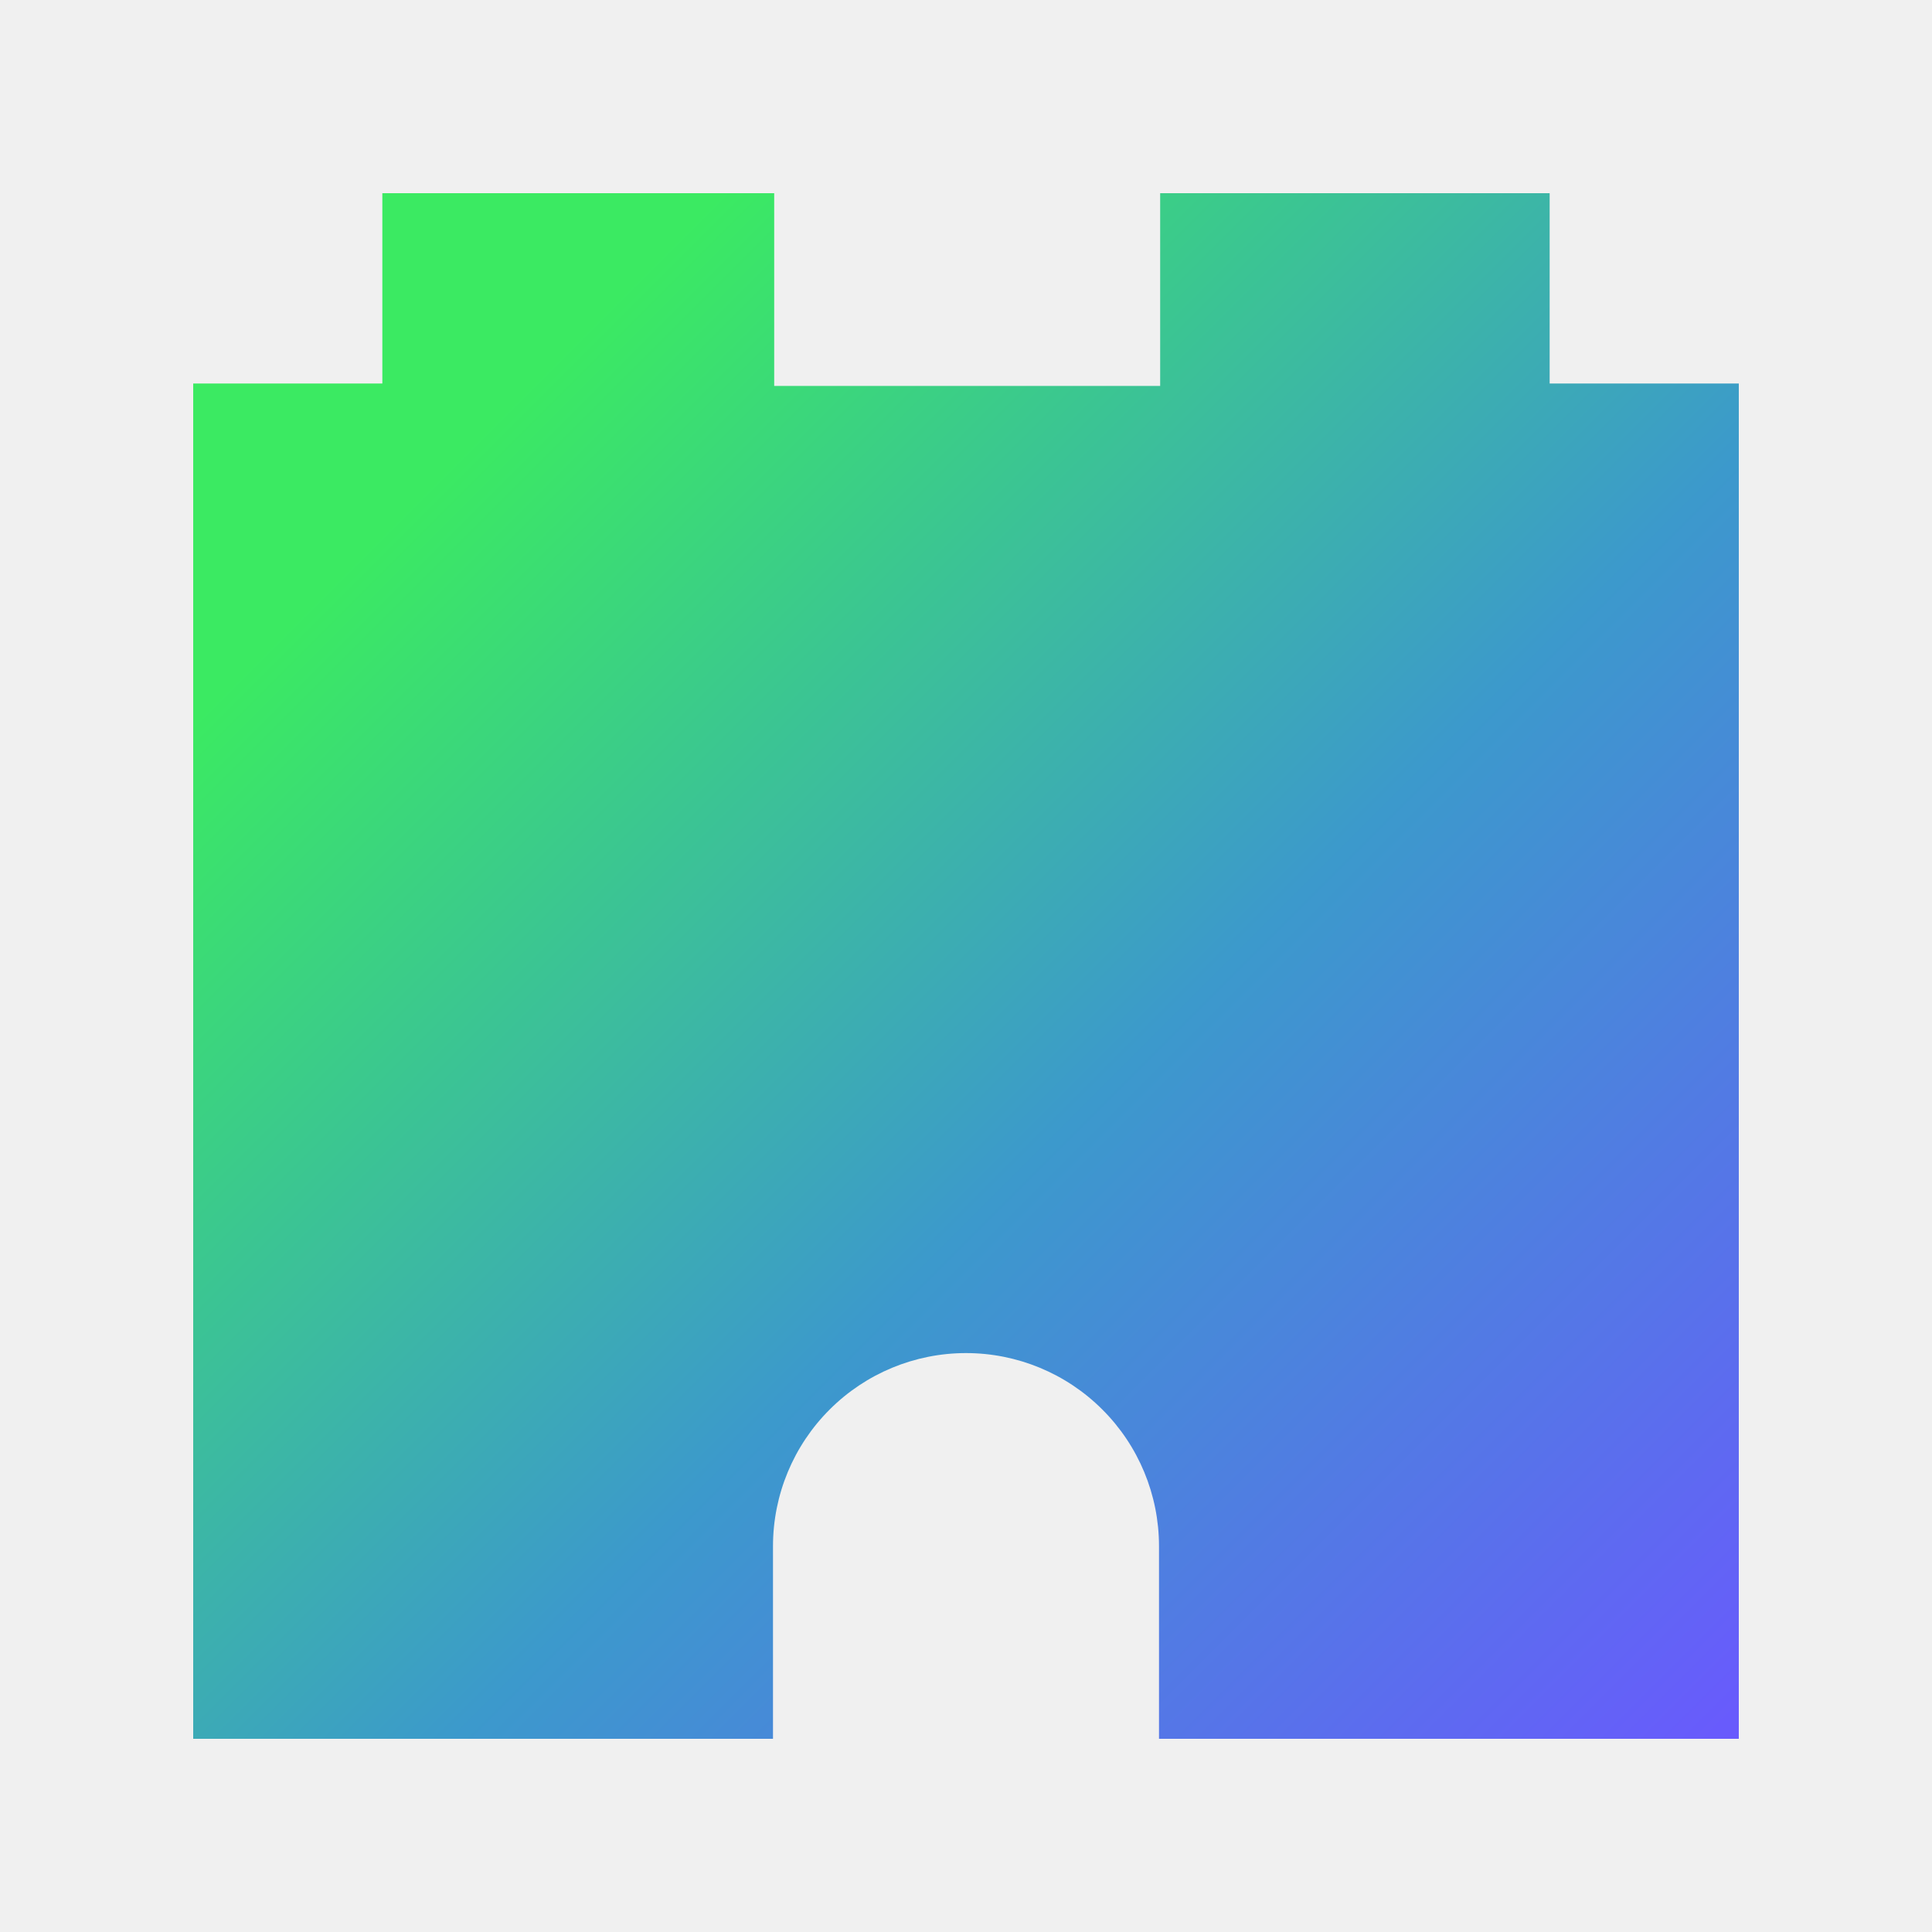
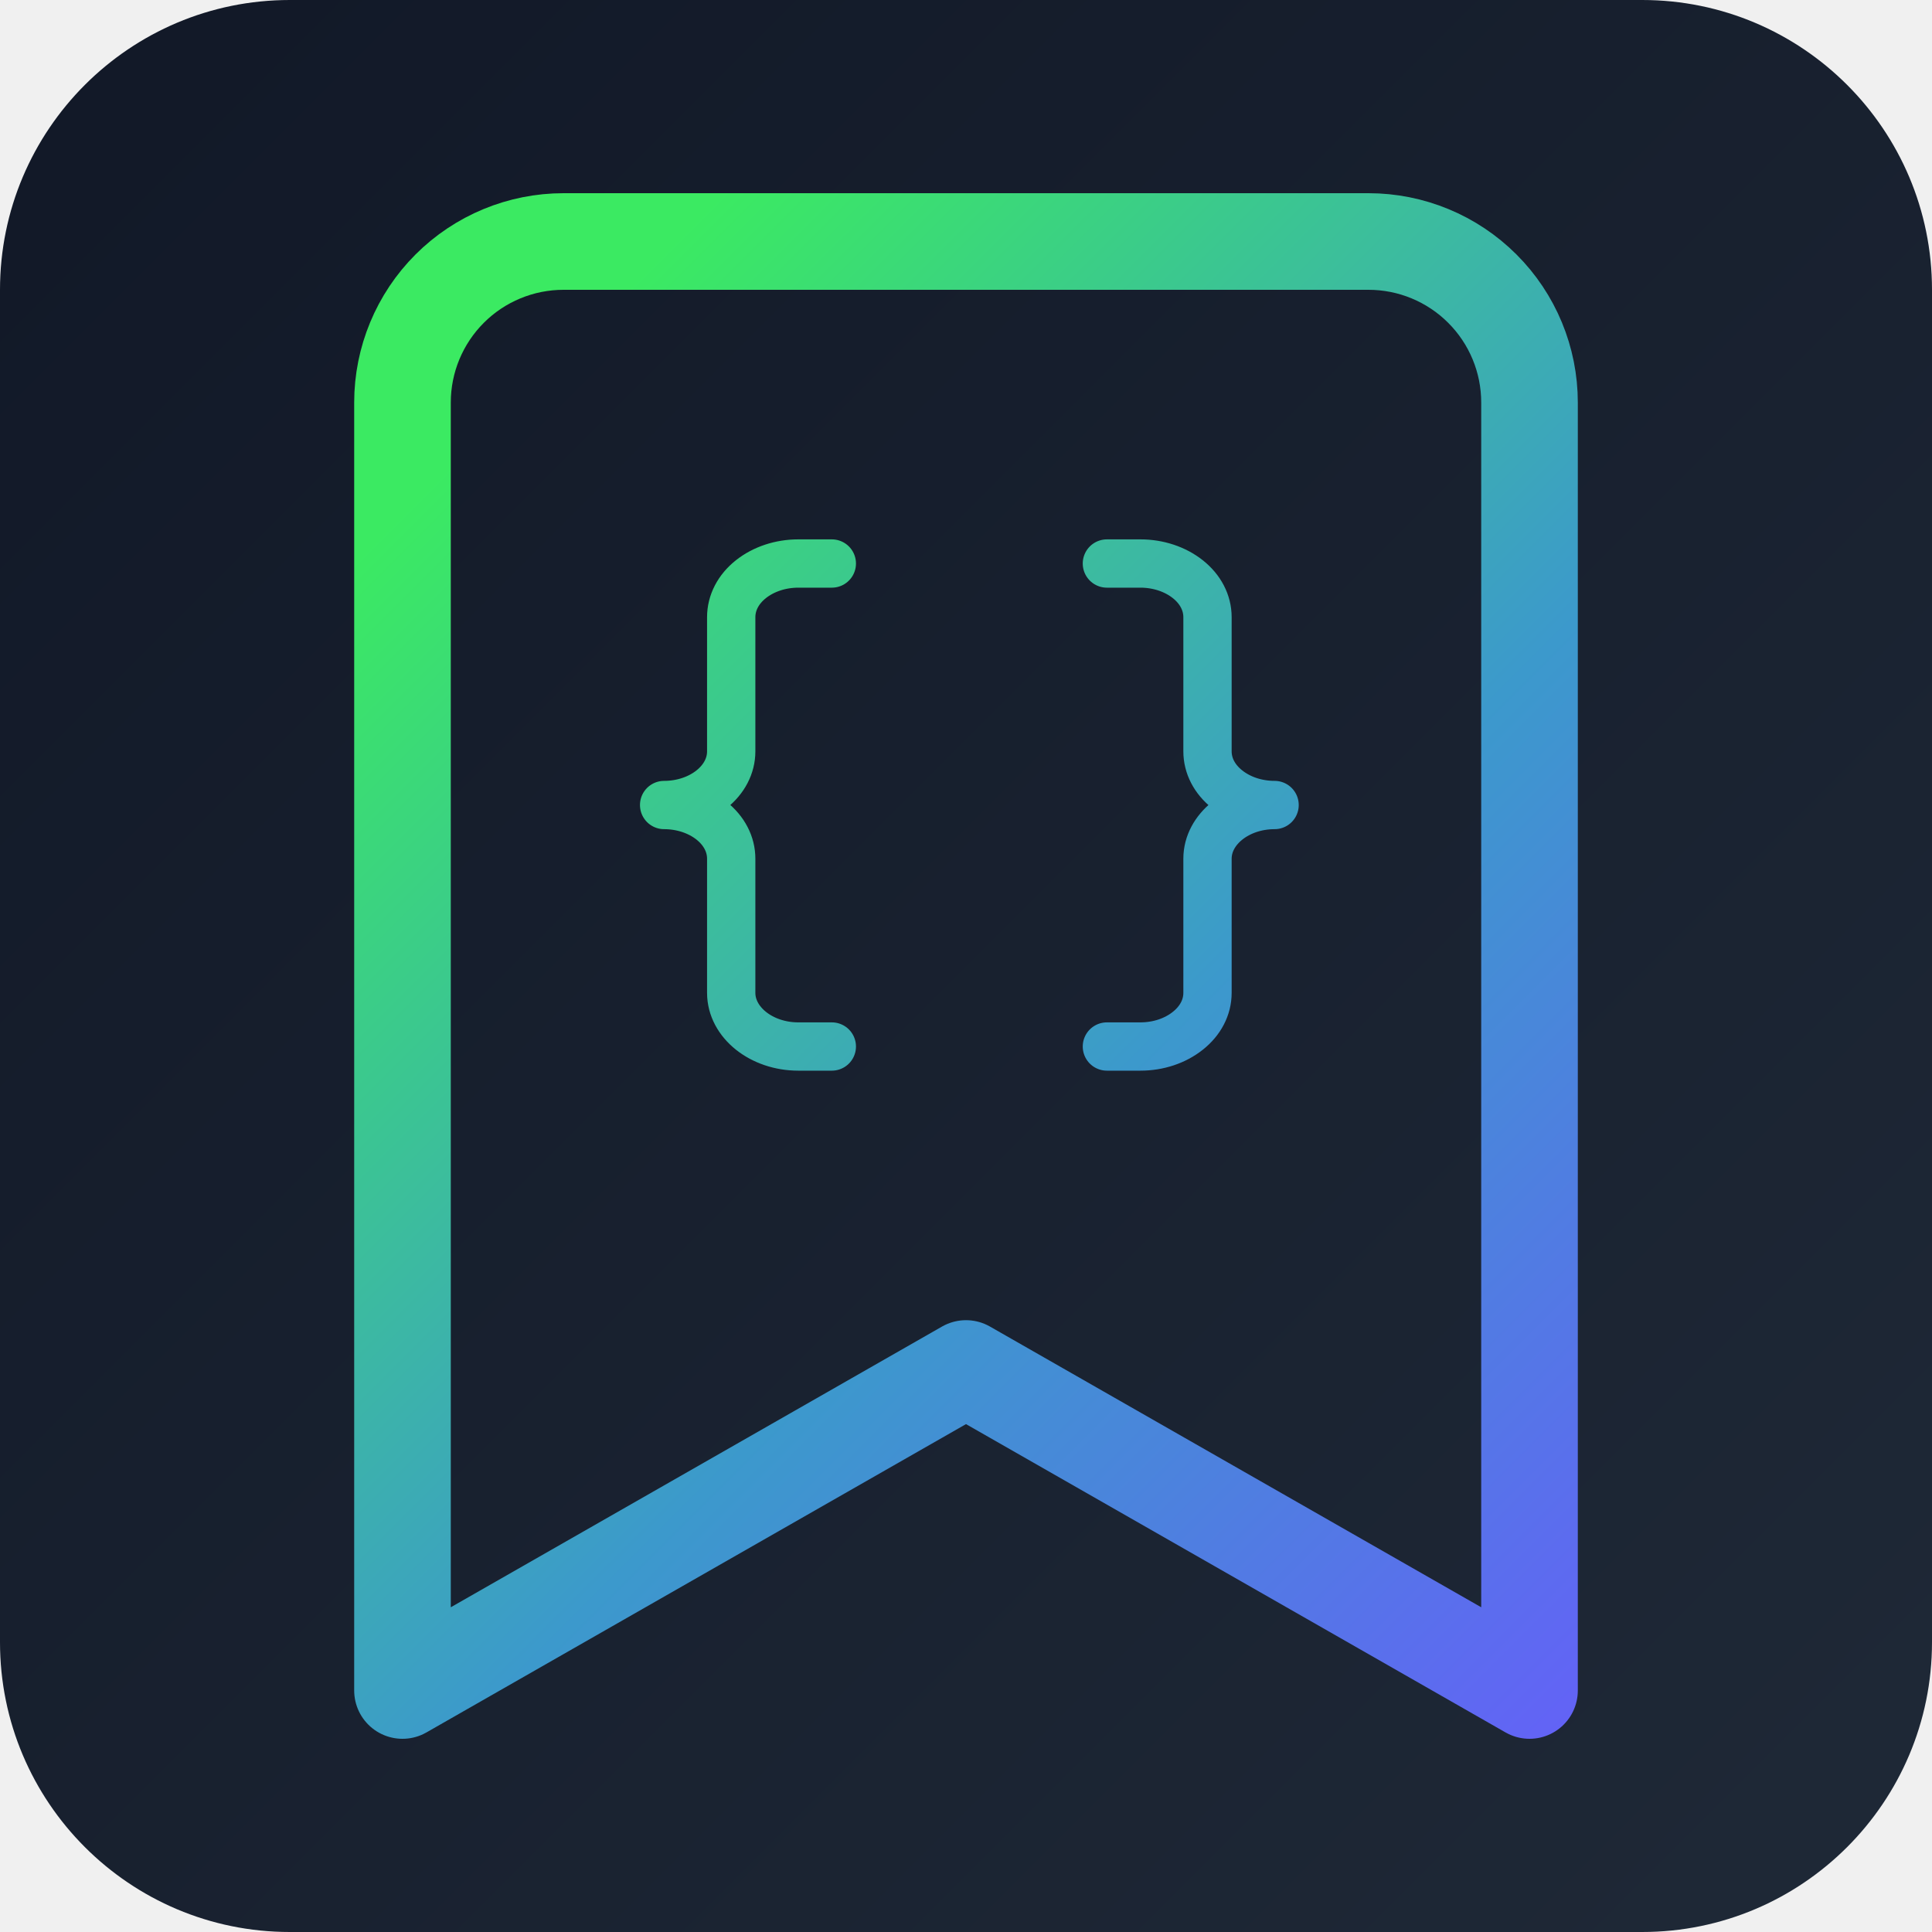
<svg xmlns="http://www.w3.org/2000/svg" width="40" height="40" viewBox="0 0 40 40" fill="none">
-   <path d="M32.084 7.94V4H24.02V7.99H16.029V4H7.916V7.94H4V36H16.004V32.005C16.006 30.946 16.427 29.931 17.177 29.183C17.926 28.434 18.941 28.014 20 28.014C21.059 28.014 22.074 28.434 22.823 29.183C23.573 29.931 23.994 30.946 23.996 32.005V36H36V7.94H32.084Z" fill="url(#paint0_linear)" />
+   <rect width="40" height="40" rx="6" fill="url(#bgGradient)" />
+   <path d="M31.667 35L20 28.333L8.333 35V8.333C8.333 7.449 8.685 6.601 9.31 5.976C9.935 5.351 10.783 5 11.667 5H28.333C29.217 5 30.065 5.351 30.69 5.976C31.316 6.601 31.667 7.449 31.667 8.333V35Z" stroke="url(#iconGradient)" stroke-width="2" stroke-linecap="round" stroke-linejoin="round" />
+   <g clip-path="url(#clip0)">
+     <path d="M17.222 11.667H16.528C16.159 11.667 15.808 11.784 15.546 11.992C15.284 12.2 15.139 12.48 15.139 12.778V15.556C15.139 15.854 14.993 16.133 14.732 16.341C14.47 16.55 14.118 16.667 13.75 16.667C14.118 16.667 14.47 16.784 14.732 16.992C14.993 17.2 15.139 17.48 15.139 17.778V20.556C15.139 21.167 15.764 21.667 16.528 21.667H17.222" stroke="url(#iconGradient)" stroke-linecap="round" stroke-linejoin="round" />
+     <path d="M22.917 21.667H23.611C23.98 21.667 24.331 21.55 24.593 21.341C24.855 21.133 25 20.854 25 20.556V17.778C25 17.167 25.625 16.667 26.389 16.667C26.02 16.667 25.669 16.55 25.407 16.341C25.145 16.133 25 15.854 25 15.556V12.778C25 12.48 24.855 12.2 24.593 11.992C24.331 11.784 23.98 11.667 23.611 11.667H22.917" stroke="url(#iconGradient)" stroke-linecap="round" stroke-linejoin="round" />
+   </g>
  <defs>
-     <linearGradient id="paint0_linear" x1="2.942" y1="4.9" x2="37.777" y2="39.734" gradientUnits="userSpaceOnUse">
+     <linearGradient id="bgGradient" x1="0" y1="0" x2="40" y2="40" gradientUnits="userSpaceOnUse">
+       <stop offset="0%" stop-color="#111827" />
+       <stop offset="100%" stop-color="#1f2937" />
+     </linearGradient>
+     <linearGradient id="iconGradient" x1="2.942" y1="4.9" x2="37.777" y2="39.734" gradientUnits="userSpaceOnUse">
      <stop offset="0.159" stop-color="#3BEA62" />
      <stop offset="0.54" stop-color="#3C99CC" />
      <stop offset="0.937" stop-color="#6B57FF" />
    </linearGradient>
+     <clipPath id="clip0">
+       <rect width="16.667" height="13.333" fill="white" transform="translate(11.6667 10)" />
+     </clipPath>
  </defs>
</svg>
